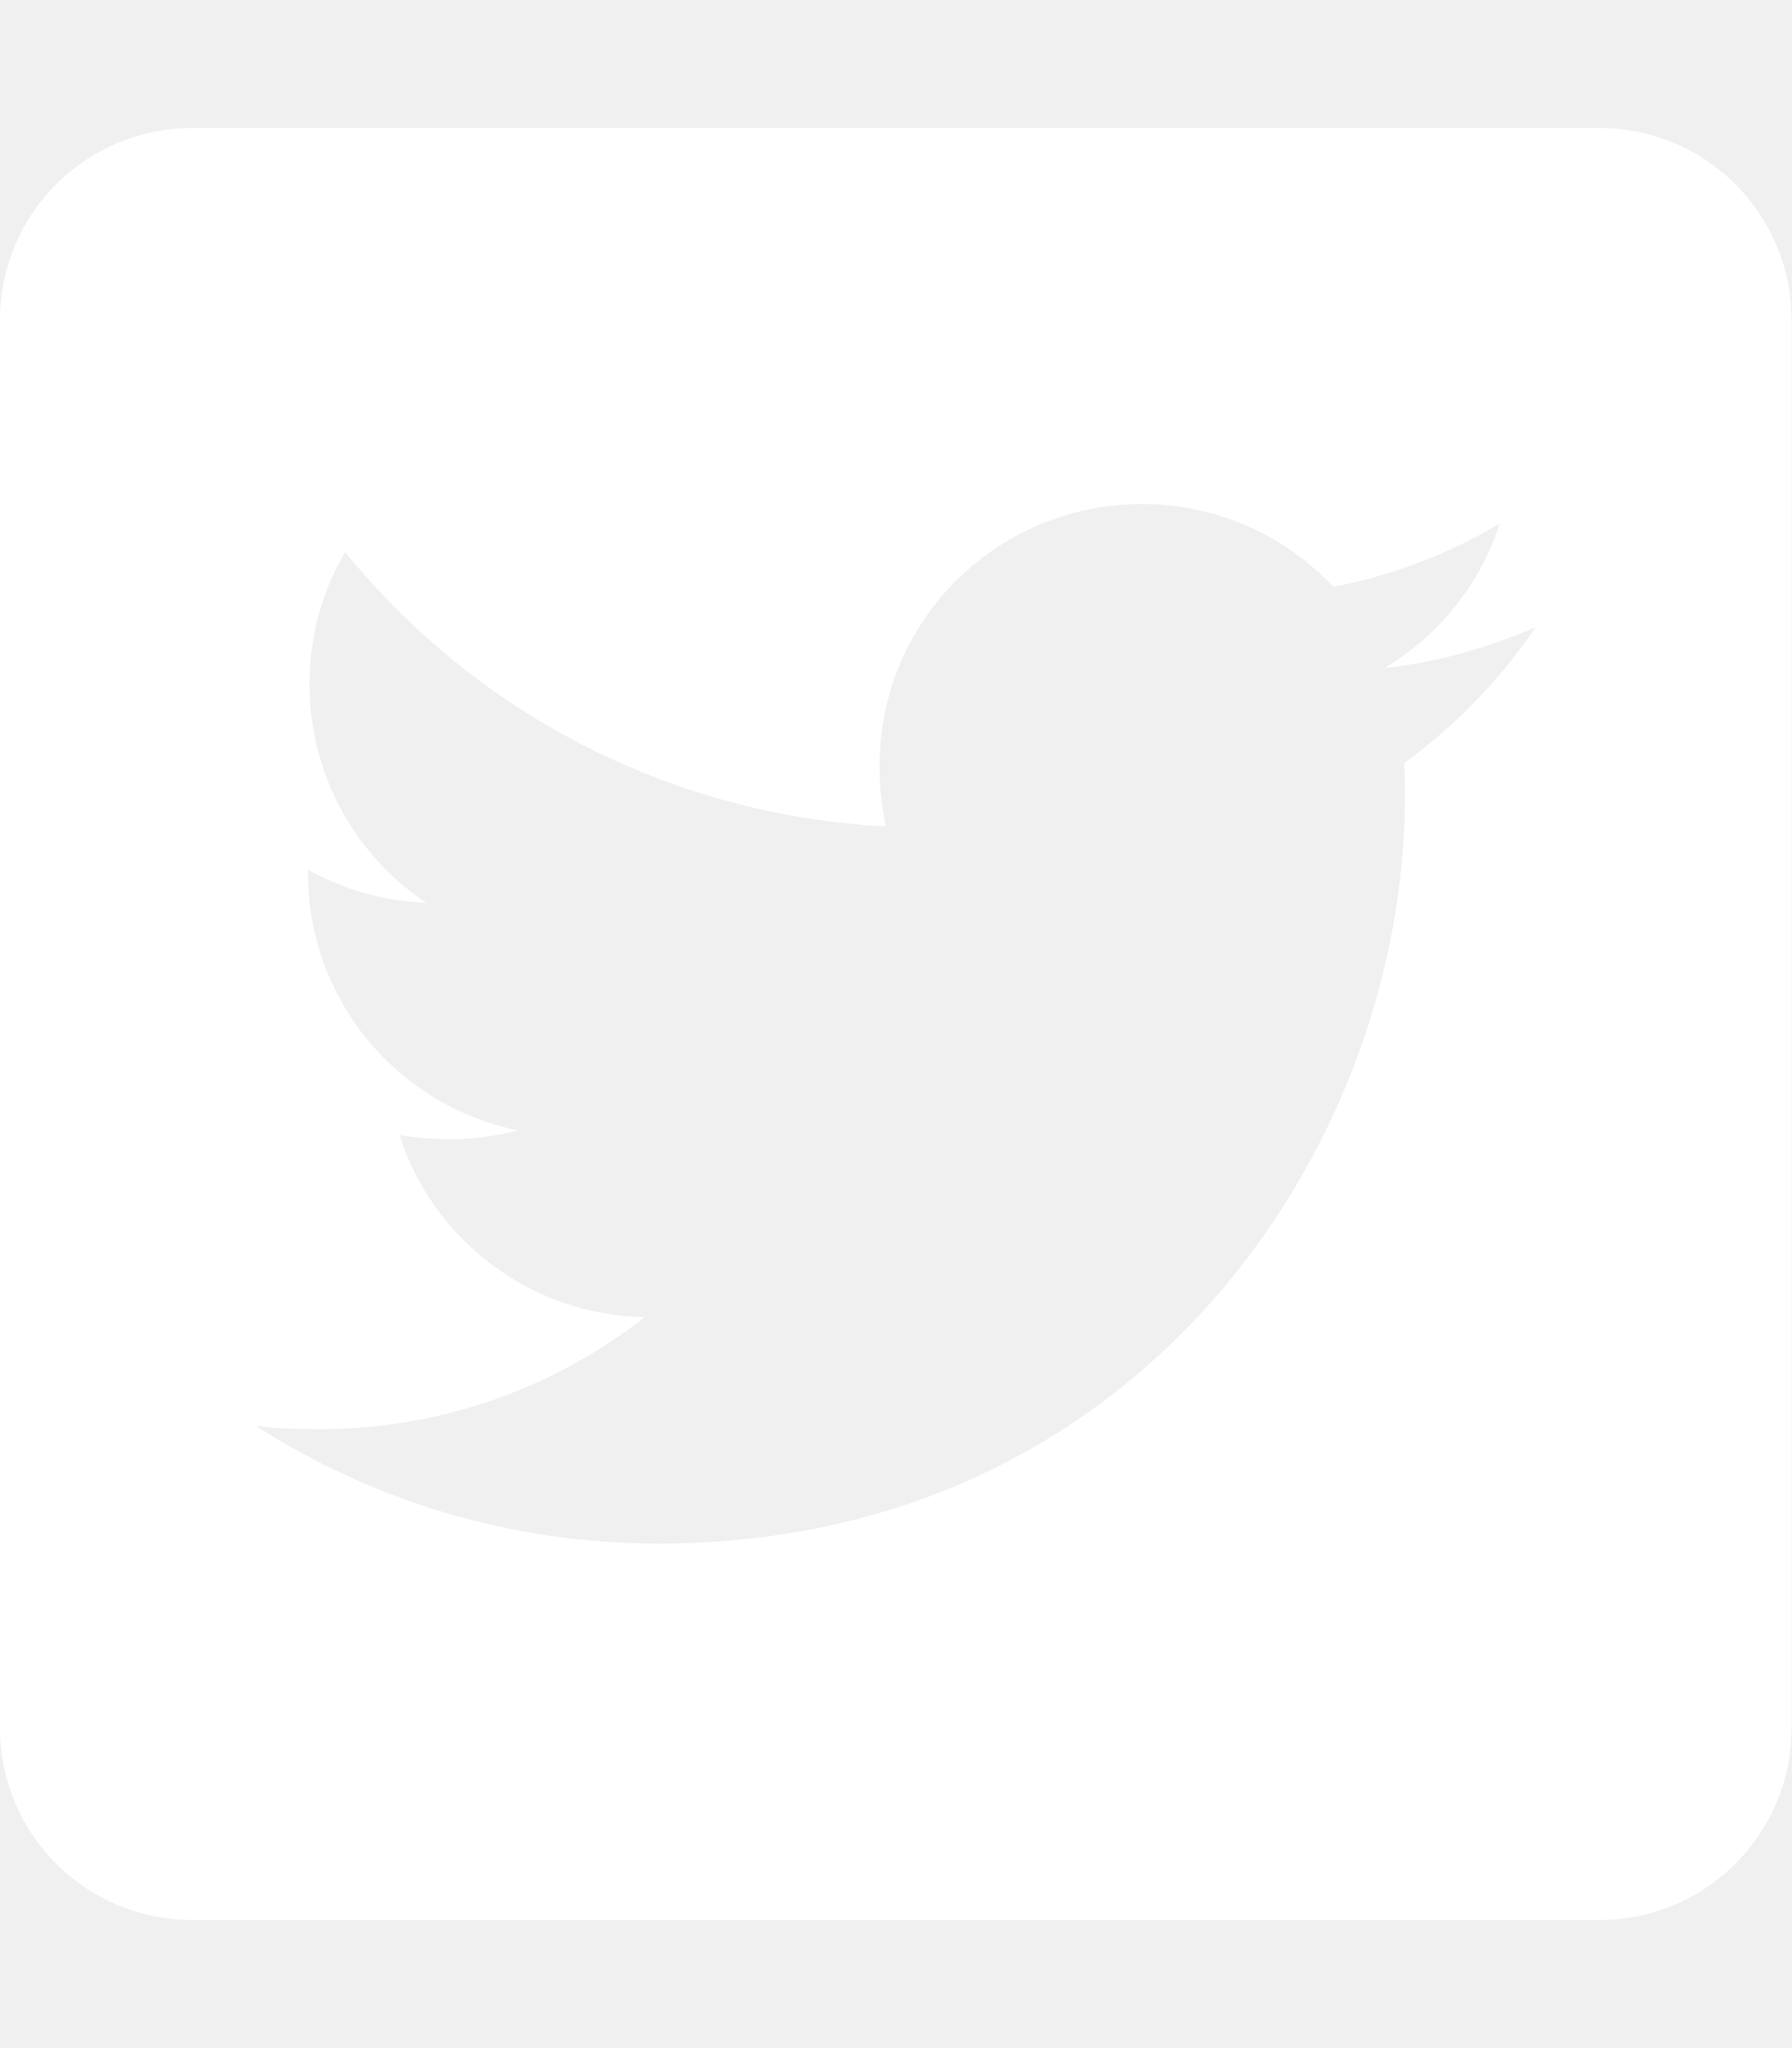
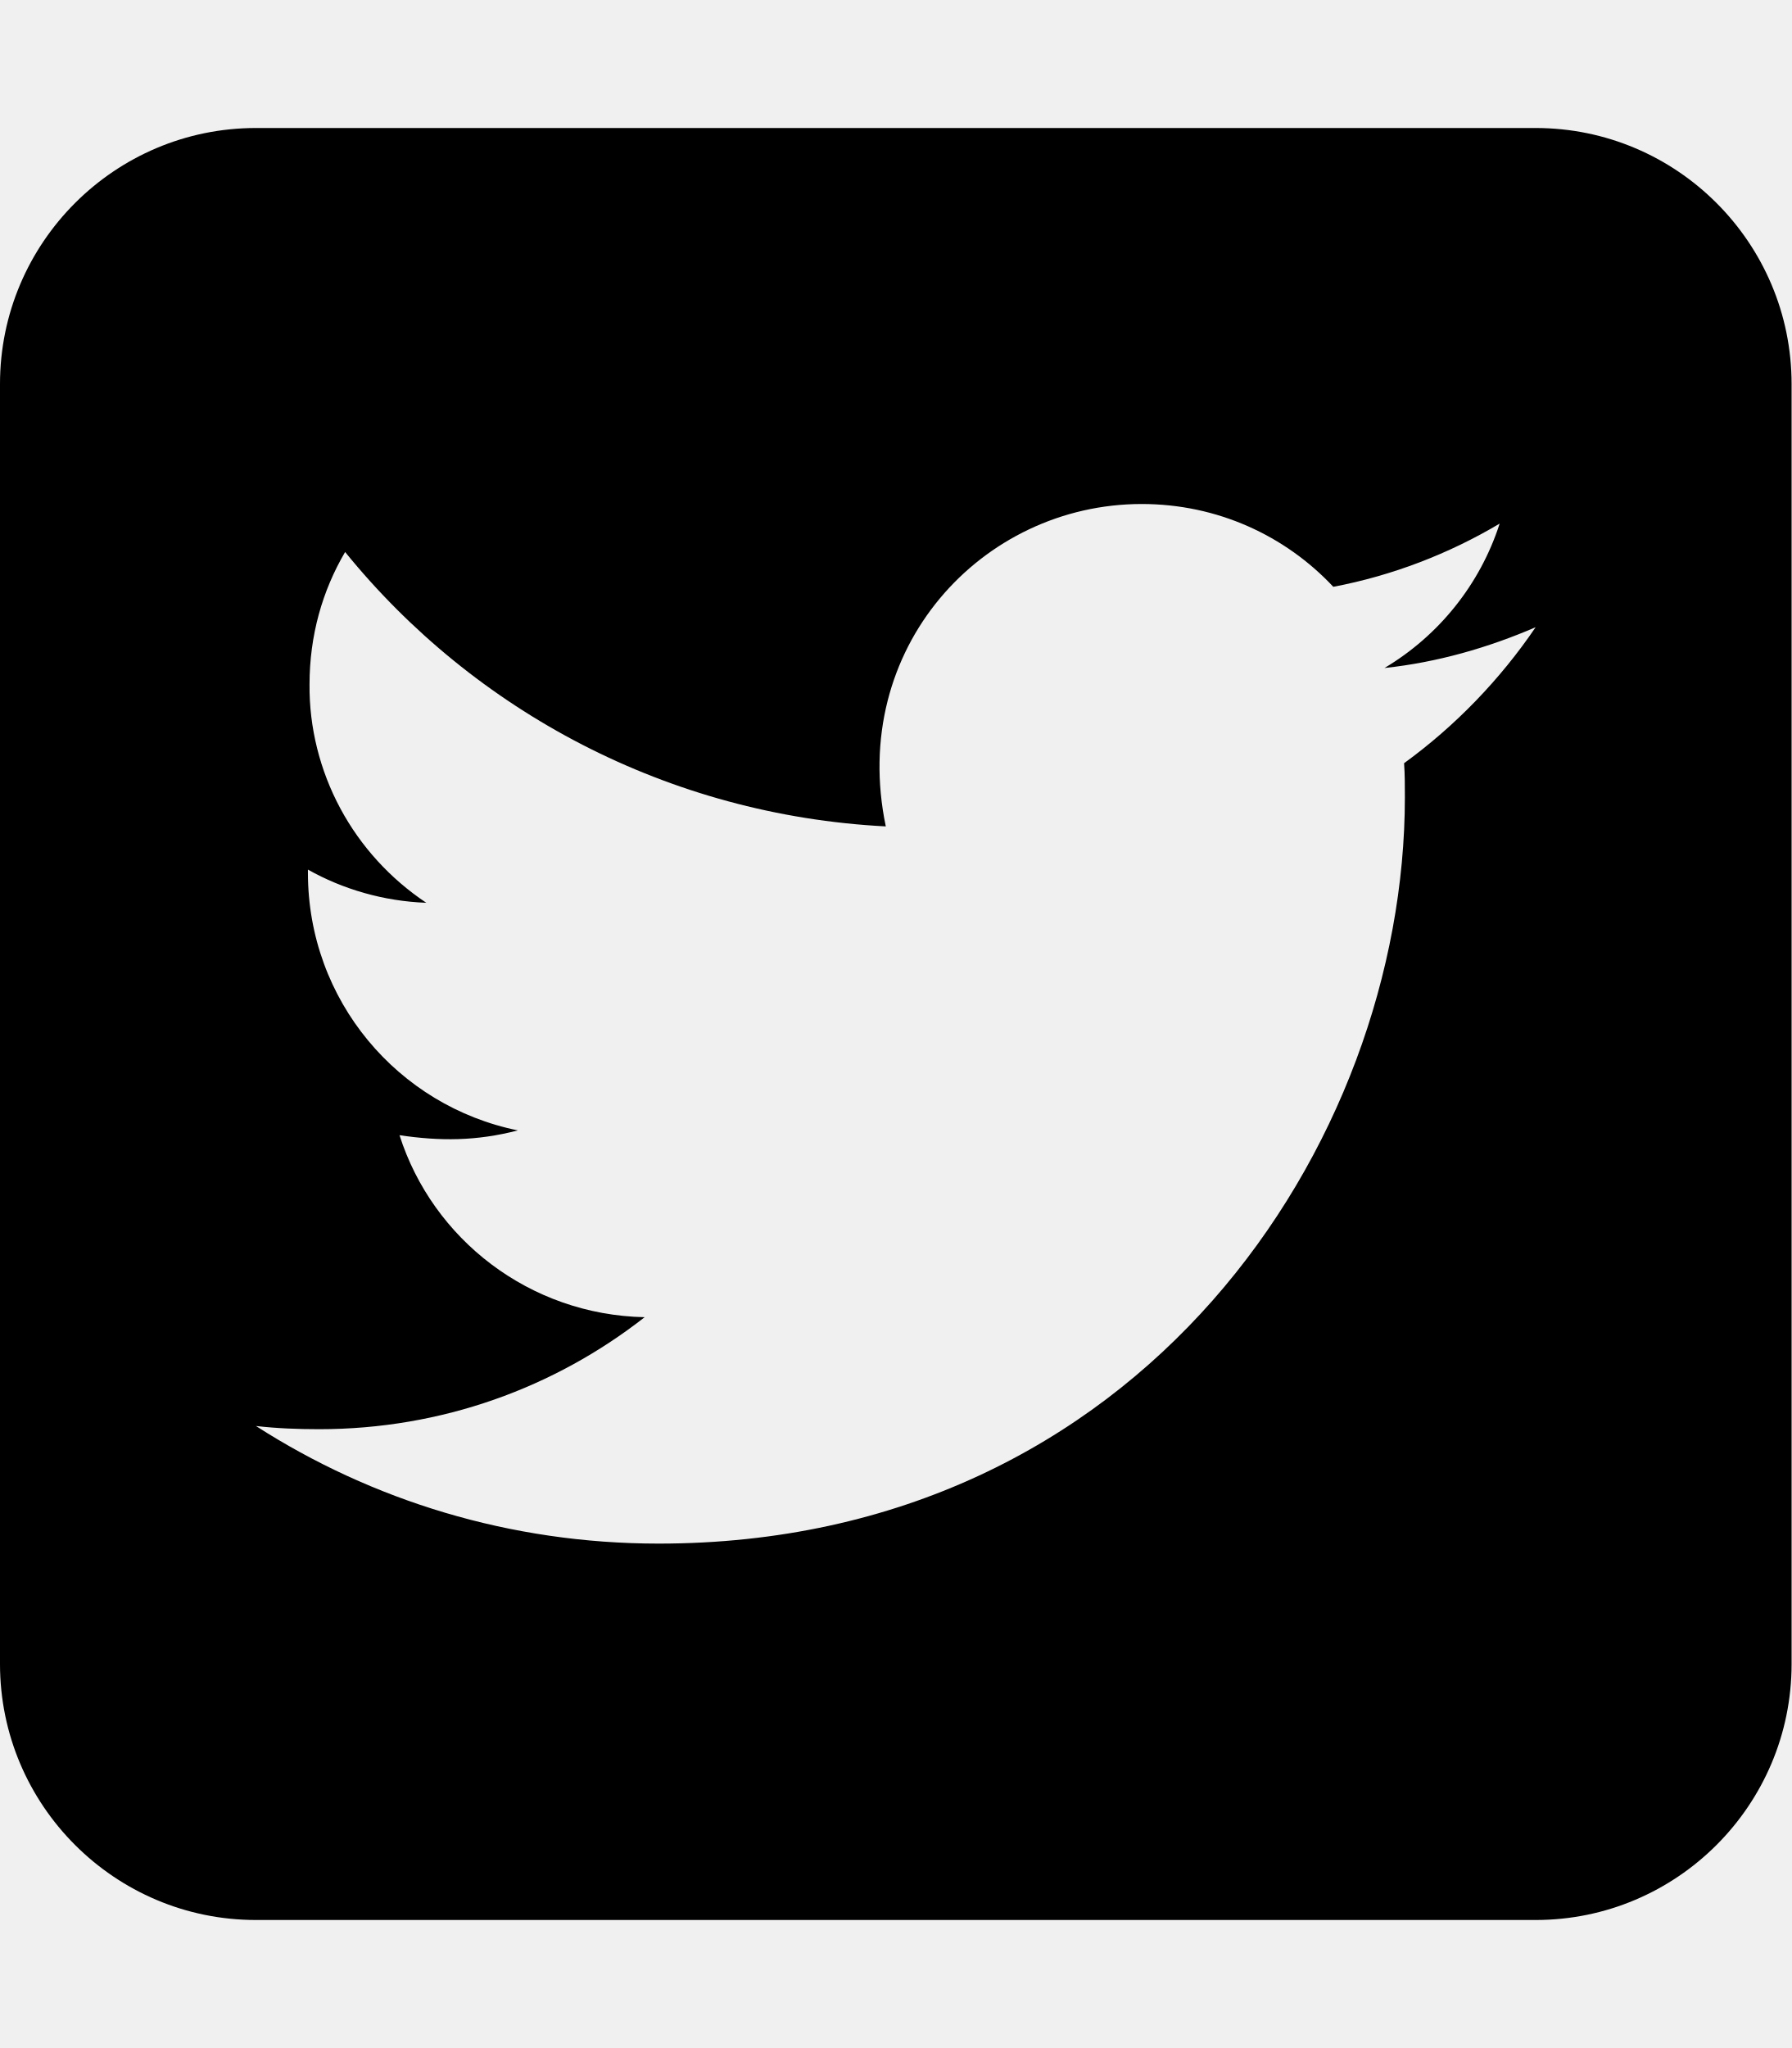
- <svg xmlns="http://www.w3.org/2000/svg" aria-hidden="true" data-prefix="fab" data-icon="twitter-square" class="svg-inline--fa fa-twitter-square fa-w-14" viewBox="0 0 448 512">
-   <path fill="#FFF" d="M400 32H48C21.5 32 0 53.5 0 80v352c0 26.5 21.5 48 48 48h352c26.5 0 48-21.5 48-48V80c0-26.5-21.5-48-48-48zm-48.9 158.8c.2 2.8.2 5.7.2 8.5 0 86.7-66 186.6-186.6 186.6-37.2 0-71.7-10.8-100.7-29.4 5.3.6 10.4.8 15.8.8 30.7 0 58.9-10.4 81.4-28-28.8-.6-53-19.5-61.3-45.5 10.1 1.5 19.2 1.5 29.6-1.2-30-6.1-52.5-32.5-52.5-64.4v-.8c8.7 4.9 18.9 7.9 29.6 8.3a65.447 65.447 0 01-29.2-54.6c0-12.2 3.2-23.4 8.9-33.1 32.3 39.8 80.8 65.8 135.2 68.6-9.3-44.5 24-80.6 64-80.6 18.9 0 35.9 7.9 47.9 20.7 14.8-2.8 29-8.3 41.6-15.8-4.9 15.2-15.2 28-28.8 36.1 13.2-1.4 26-5.1 37.8-10.2-8.9 13.1-20.1 24.7-32.9 34z" />
+ <svg xmlns="http://www.w3.org/2000/svg" viewBox="0 0 448 512">
+   <path d="M64 32C28.7 32 0 60.7 0 96L0 416c0 35.3 28.7 64 64 64l320 0c35.3 0 64-28.7 64-64l0-320c0-35.3-28.7-64-64-64L64 32zM351.3 199.3c0 86.7-66 186.6-186.6 186.6-37.2 0-71.7-10.8-100.7-29.4 5.3 .6 10.4 .8 15.8 .8 30.7 0 58.9-10.4 81.4-28-28.8-.6-53-19.5-61.3-45.5 10.1 1.5 19.2 1.5 29.6-1.2-30-6.1-52.5-32.5-52.5-64.4l0-.8c8.7 4.9 18.9 7.9 29.6 8.3-9-6-16.4-14.1-21.5-23.6s-7.8-20.2-7.7-31c0-12.2 3.2-23.4 8.9-33.1 32.3 39.8 80.8 65.8 135.2 68.6-9.3-44.5 24-80.6 64-80.6 18.9 0 35.9 7.9 47.9 20.7 14.8-2.8 29-8.3 41.6-15.8-4.9 15.2-15.2 28-28.8 36.1 13.2-1.4 26-5.1 37.8-10.2-8.9 13.1-20.1 24.7-32.9 34 .2 2.8 .2 5.7 .2 8.5z" />
</svg>
